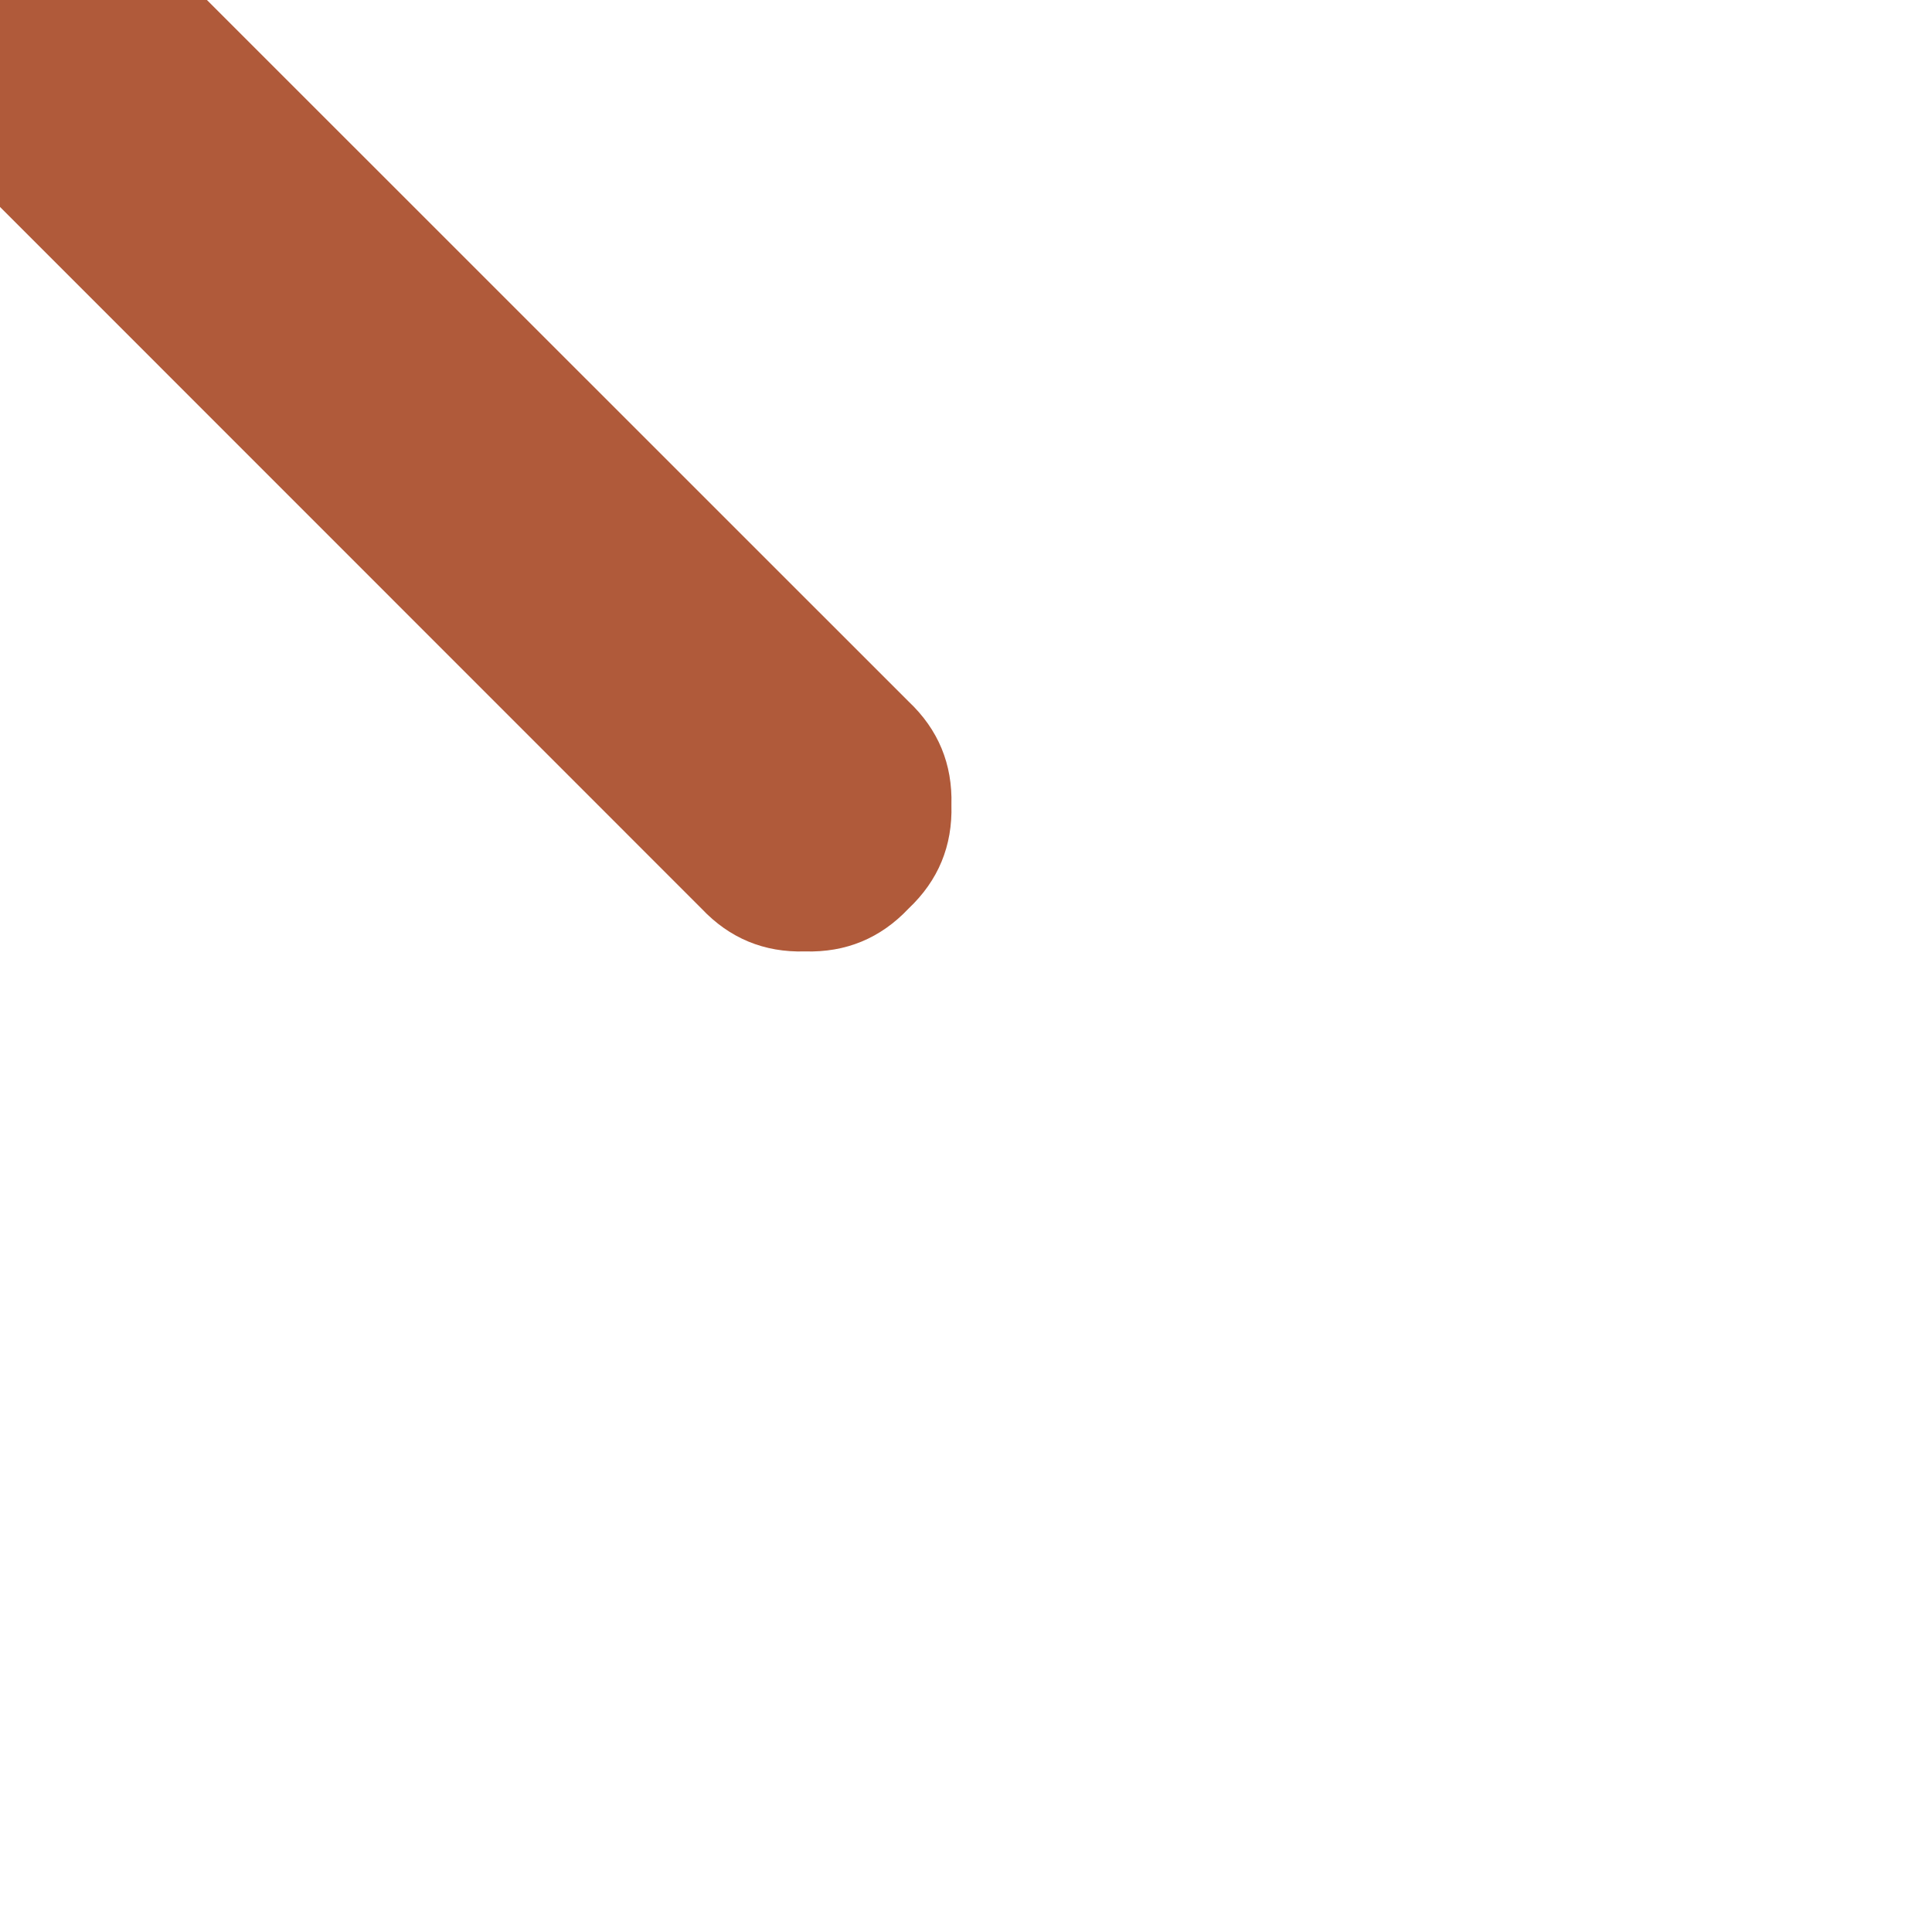
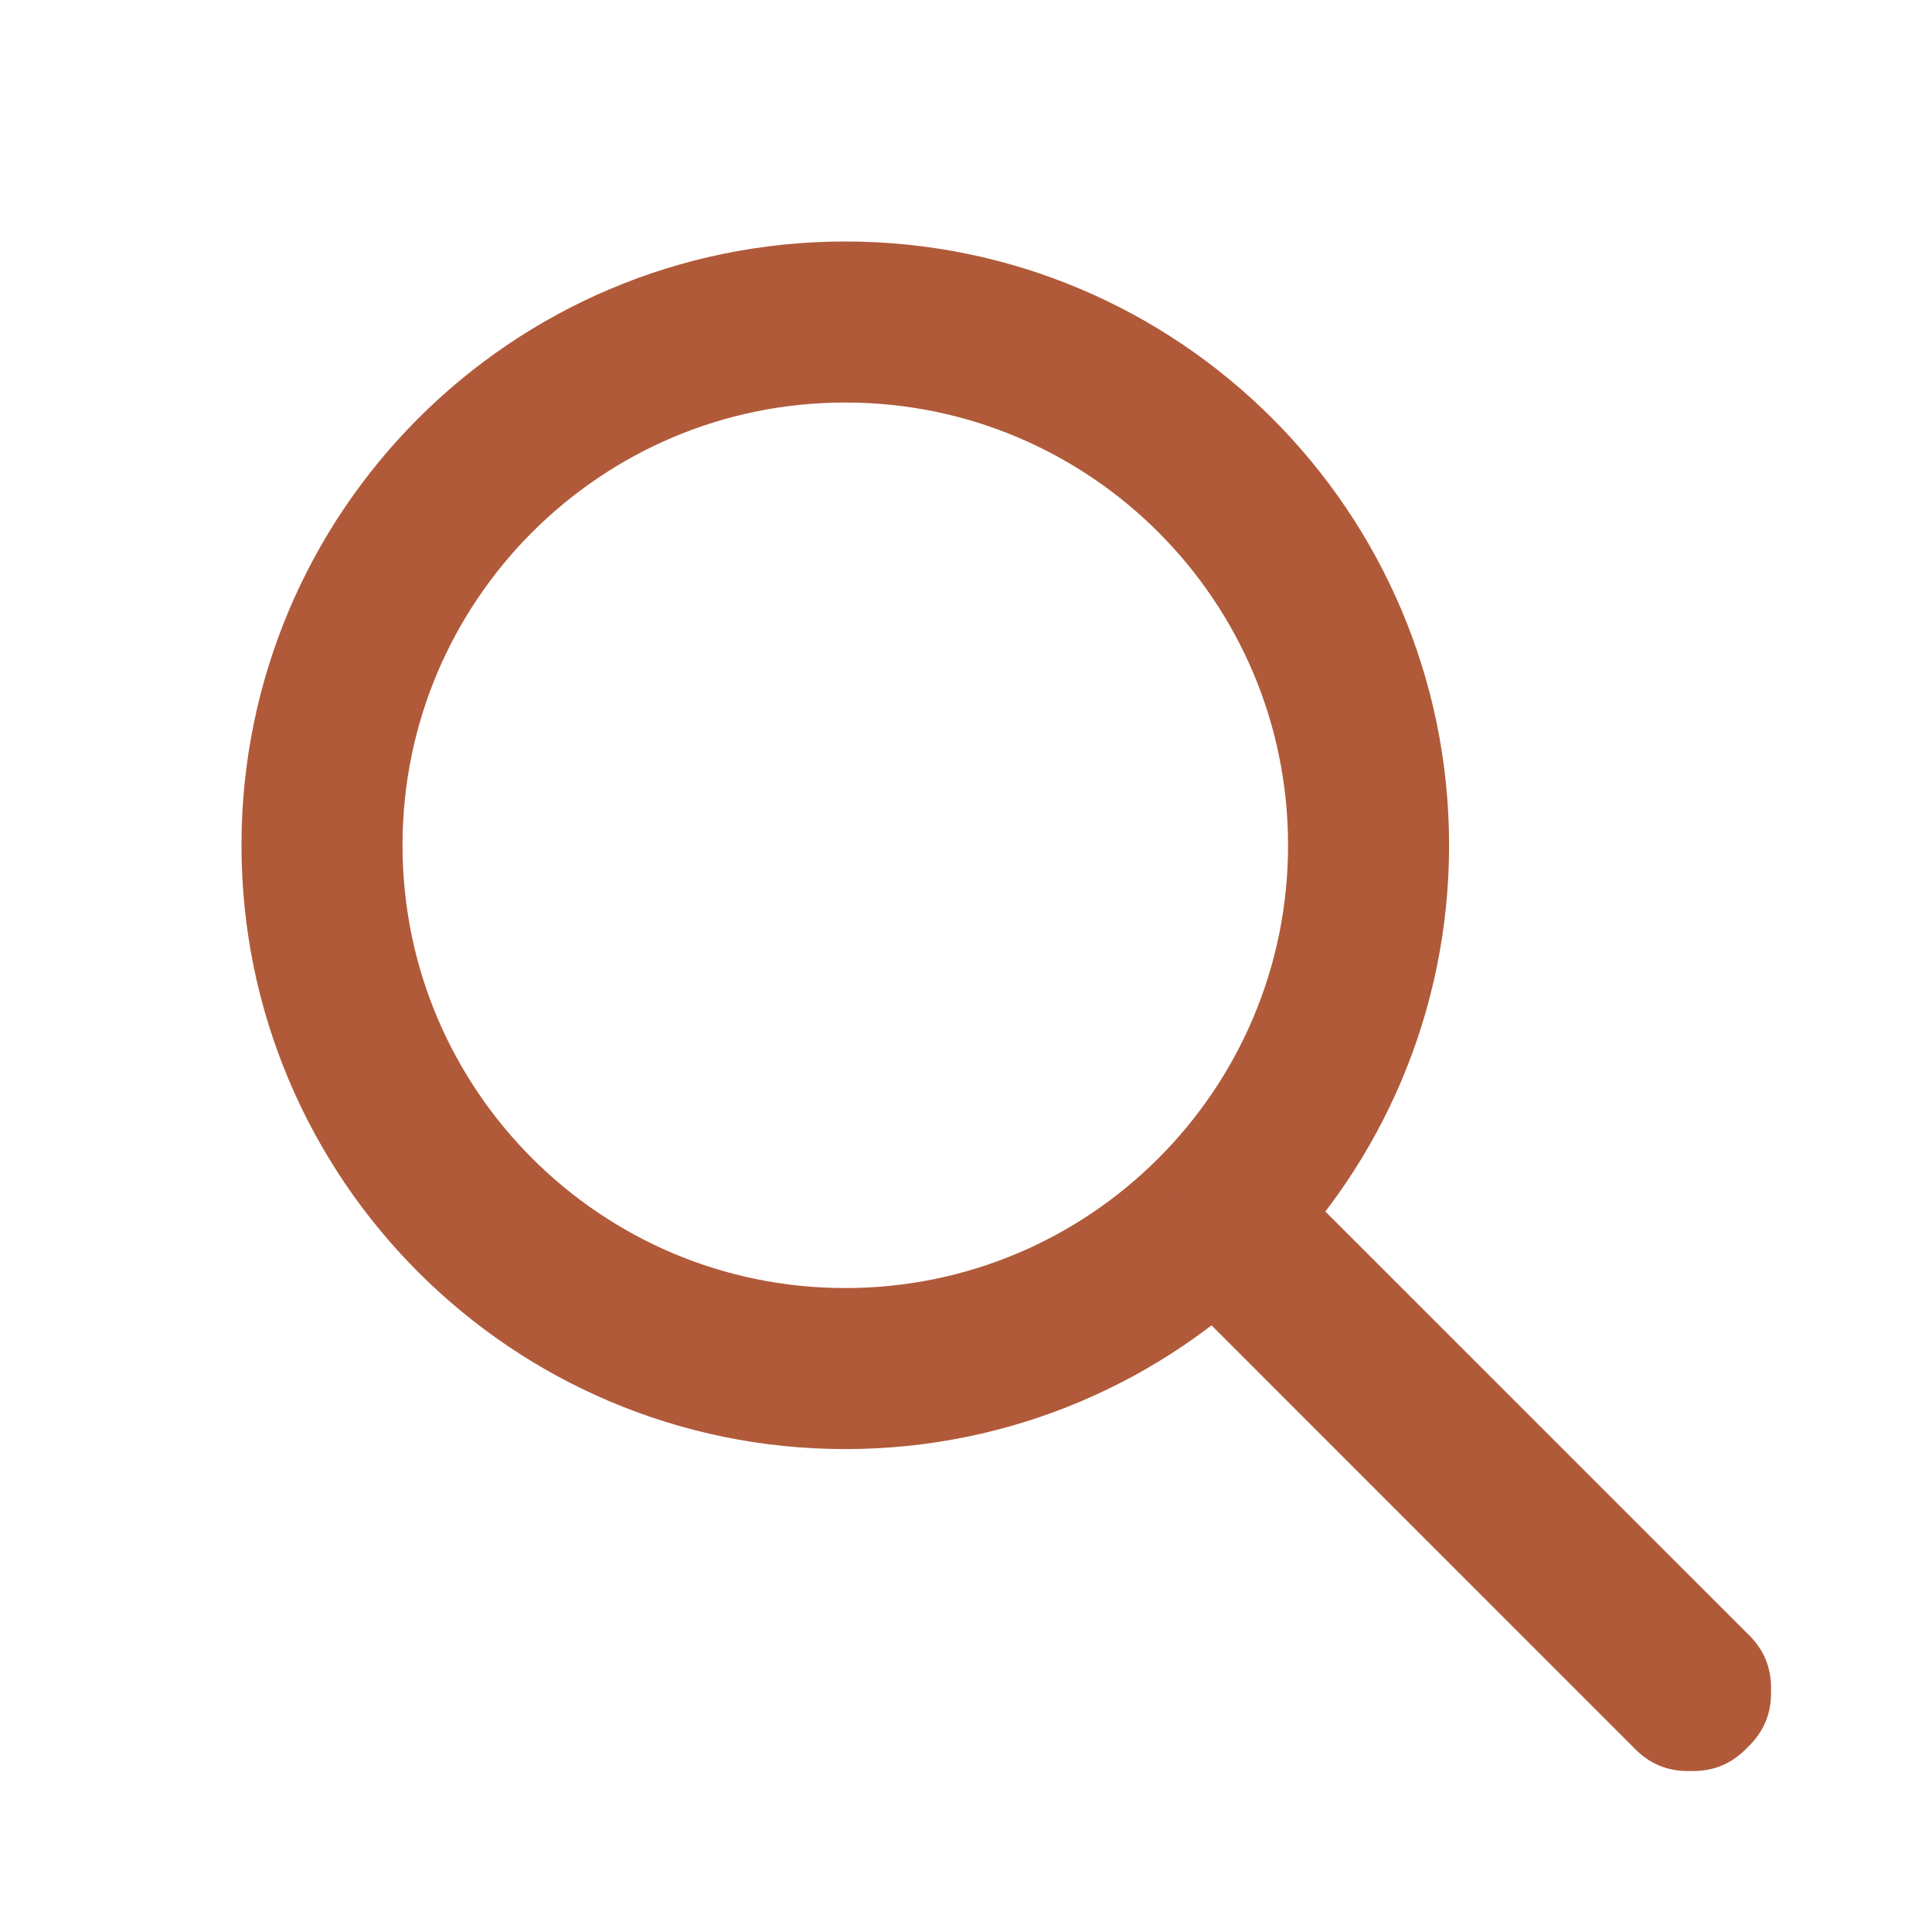
- <svg xmlns="http://www.w3.org/2000/svg" width="22" height="22" viewBox="0 0 11 11" fill="none">
-   <path d="M5.173 3.994L0.589 -0.589Q0.349 -0.843 0 -0.833Q-0.349 -0.843 -0.589 -0.589Q-0.843 -0.349 -0.833 0Q-0.843 0.349 -0.589 0.589L3.994 5.173Q4.234 5.427 4.583 5.417Q4.933 5.427 5.173 5.173Q5.427 4.933 5.417 4.583Q5.427 4.234 5.173 3.994Z" fill="#B05A3A" />
+ <svg xmlns="http://www.w3.org/2000/svg" width="20" height="20">
+   <circle fill="none" stroke="#B05A3A" stroke-width="1.667" transform="matrix(1 0 0 1 3.33333 3.33333)" cx="5.417" cy="5.417" r="5.417" />
+   <path fill="#B05A3A" transform="matrix(1 0 0 1 12.9167 12.9167)" d="M0.589 -0.589L5.173 3.994Q5.427 4.234 5.417 4.583Q5.427 4.933 5.173 5.173Q4.933 5.427 4.583 5.417Q4.234 5.427 3.994 5.173L-0.589 0.589Q-0.843 0.349 -0.833 0Q-0.843 -0.349 -0.589 -0.589Q-0.349 -0.843 0 -0.833Q0.349 -0.843 0.589 -0.589Z" fill-rule="evenodd" />
</svg>
